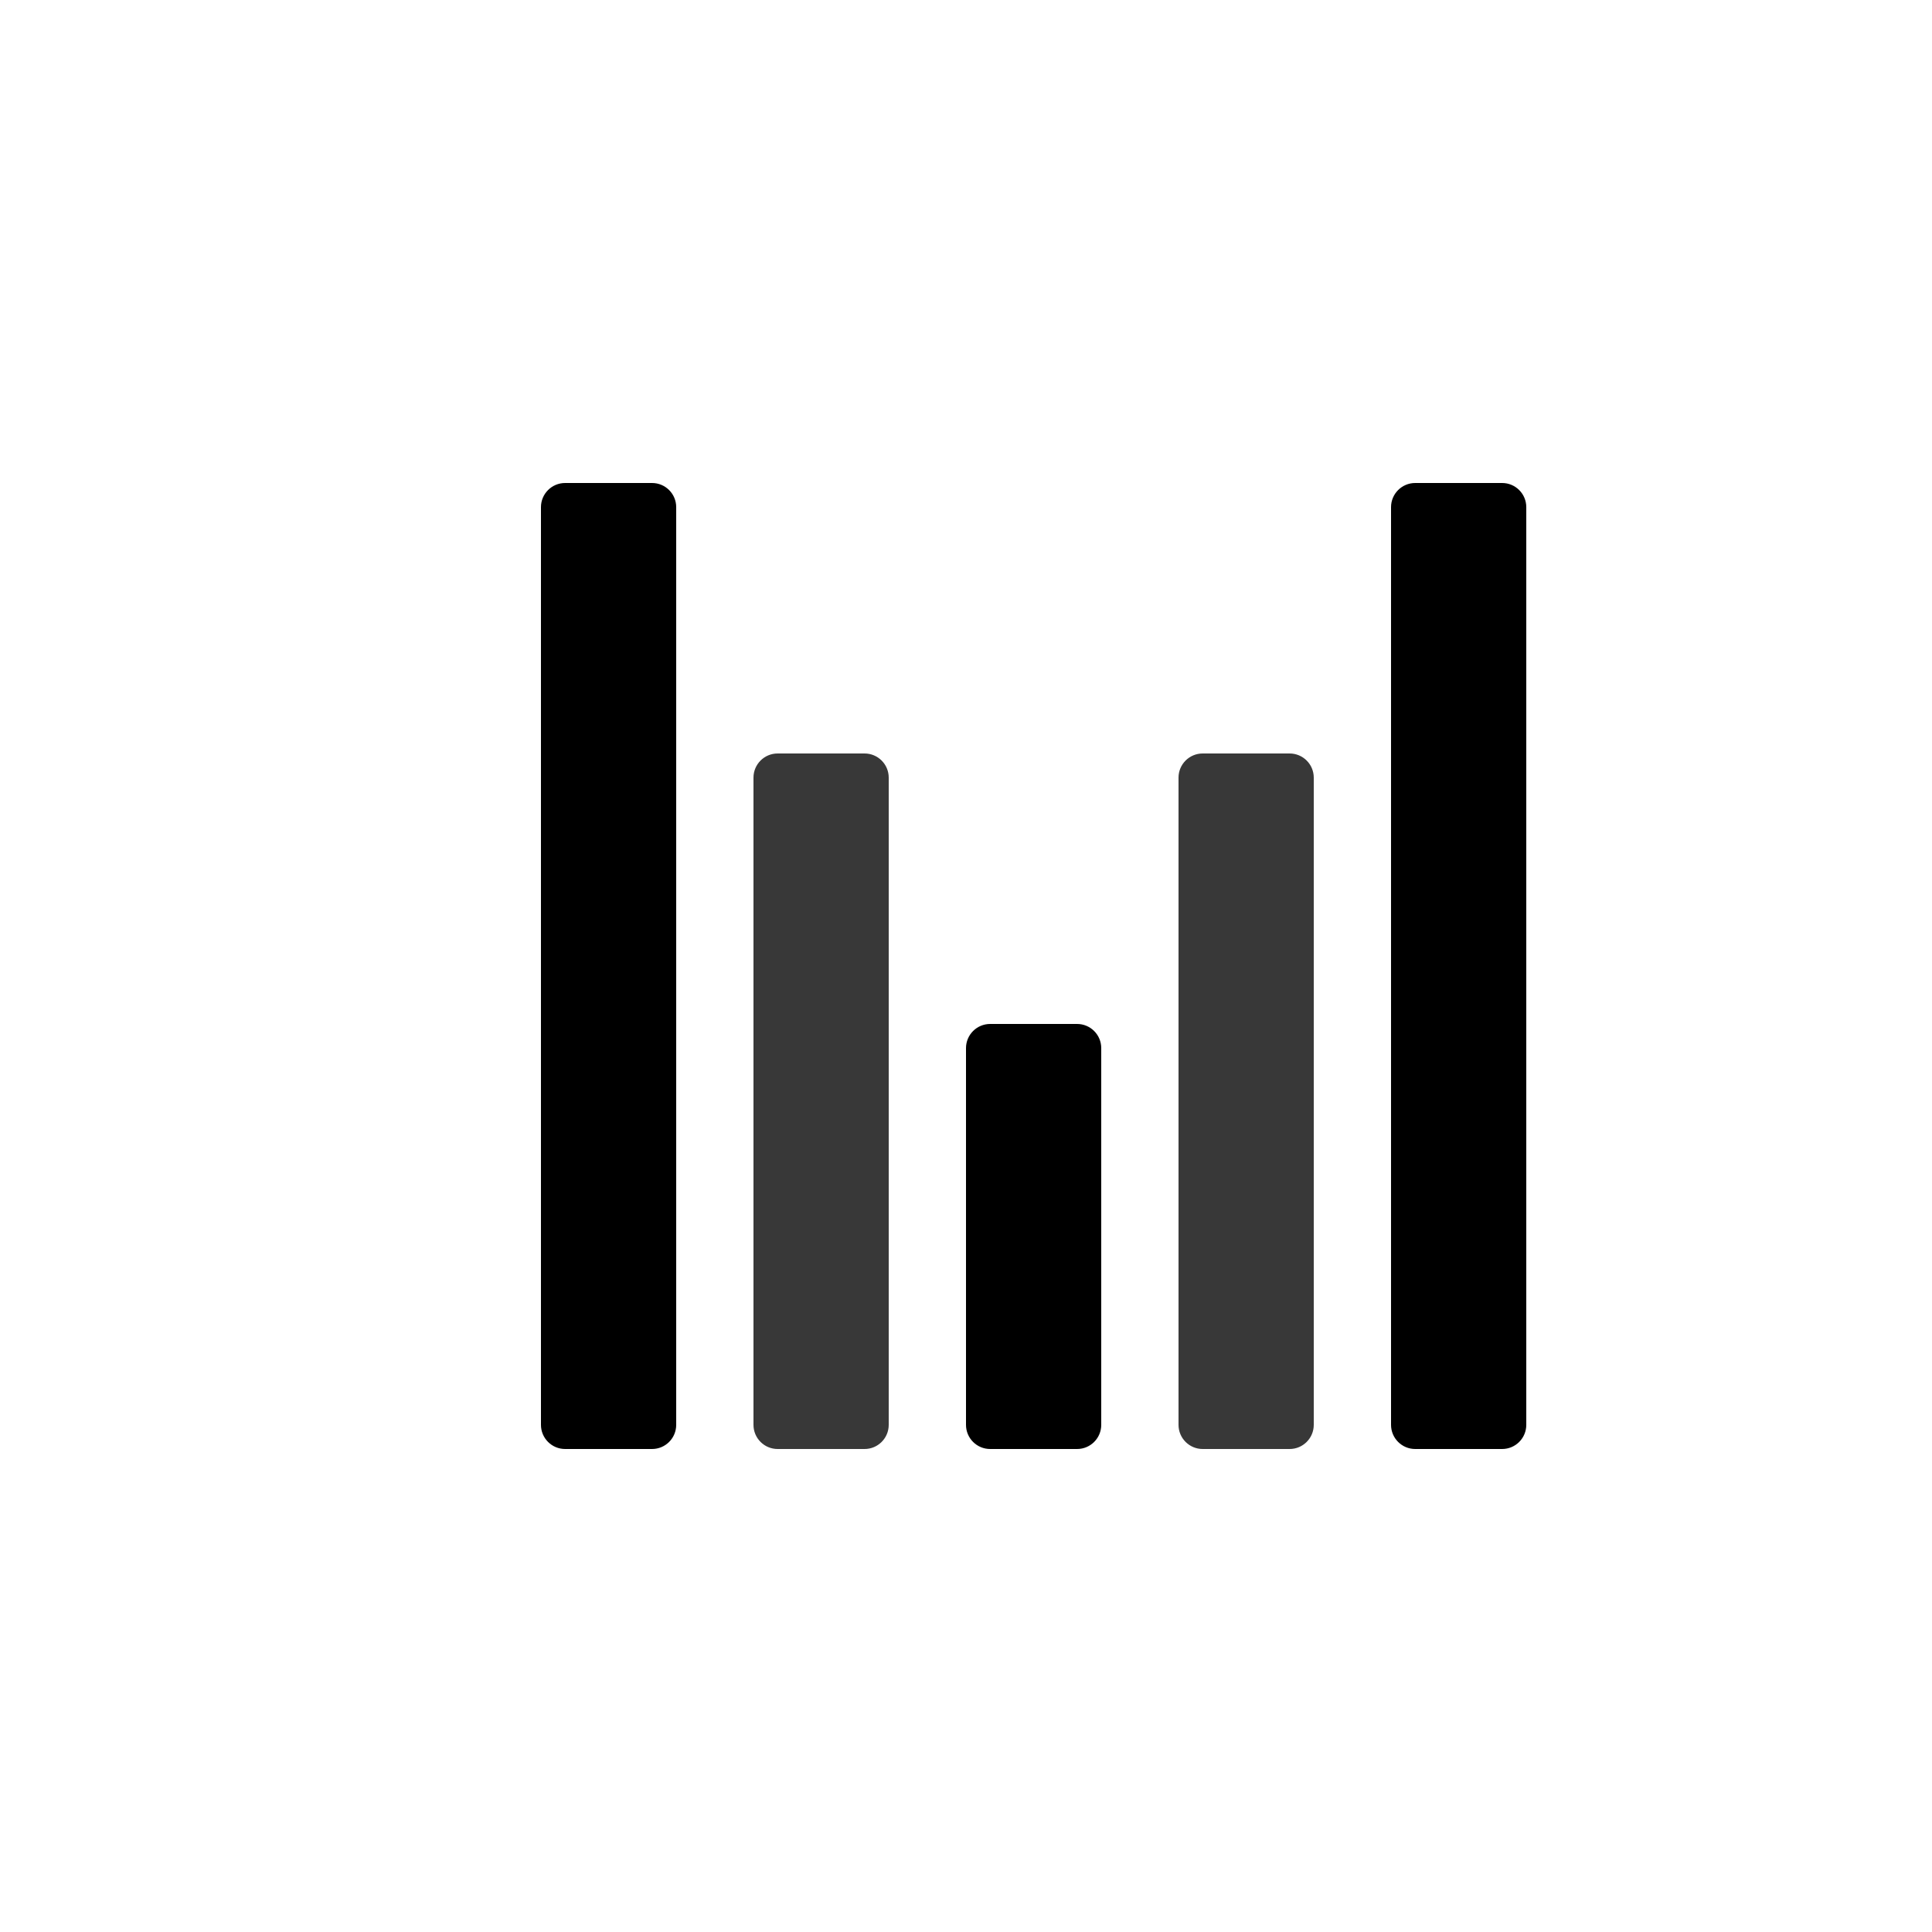
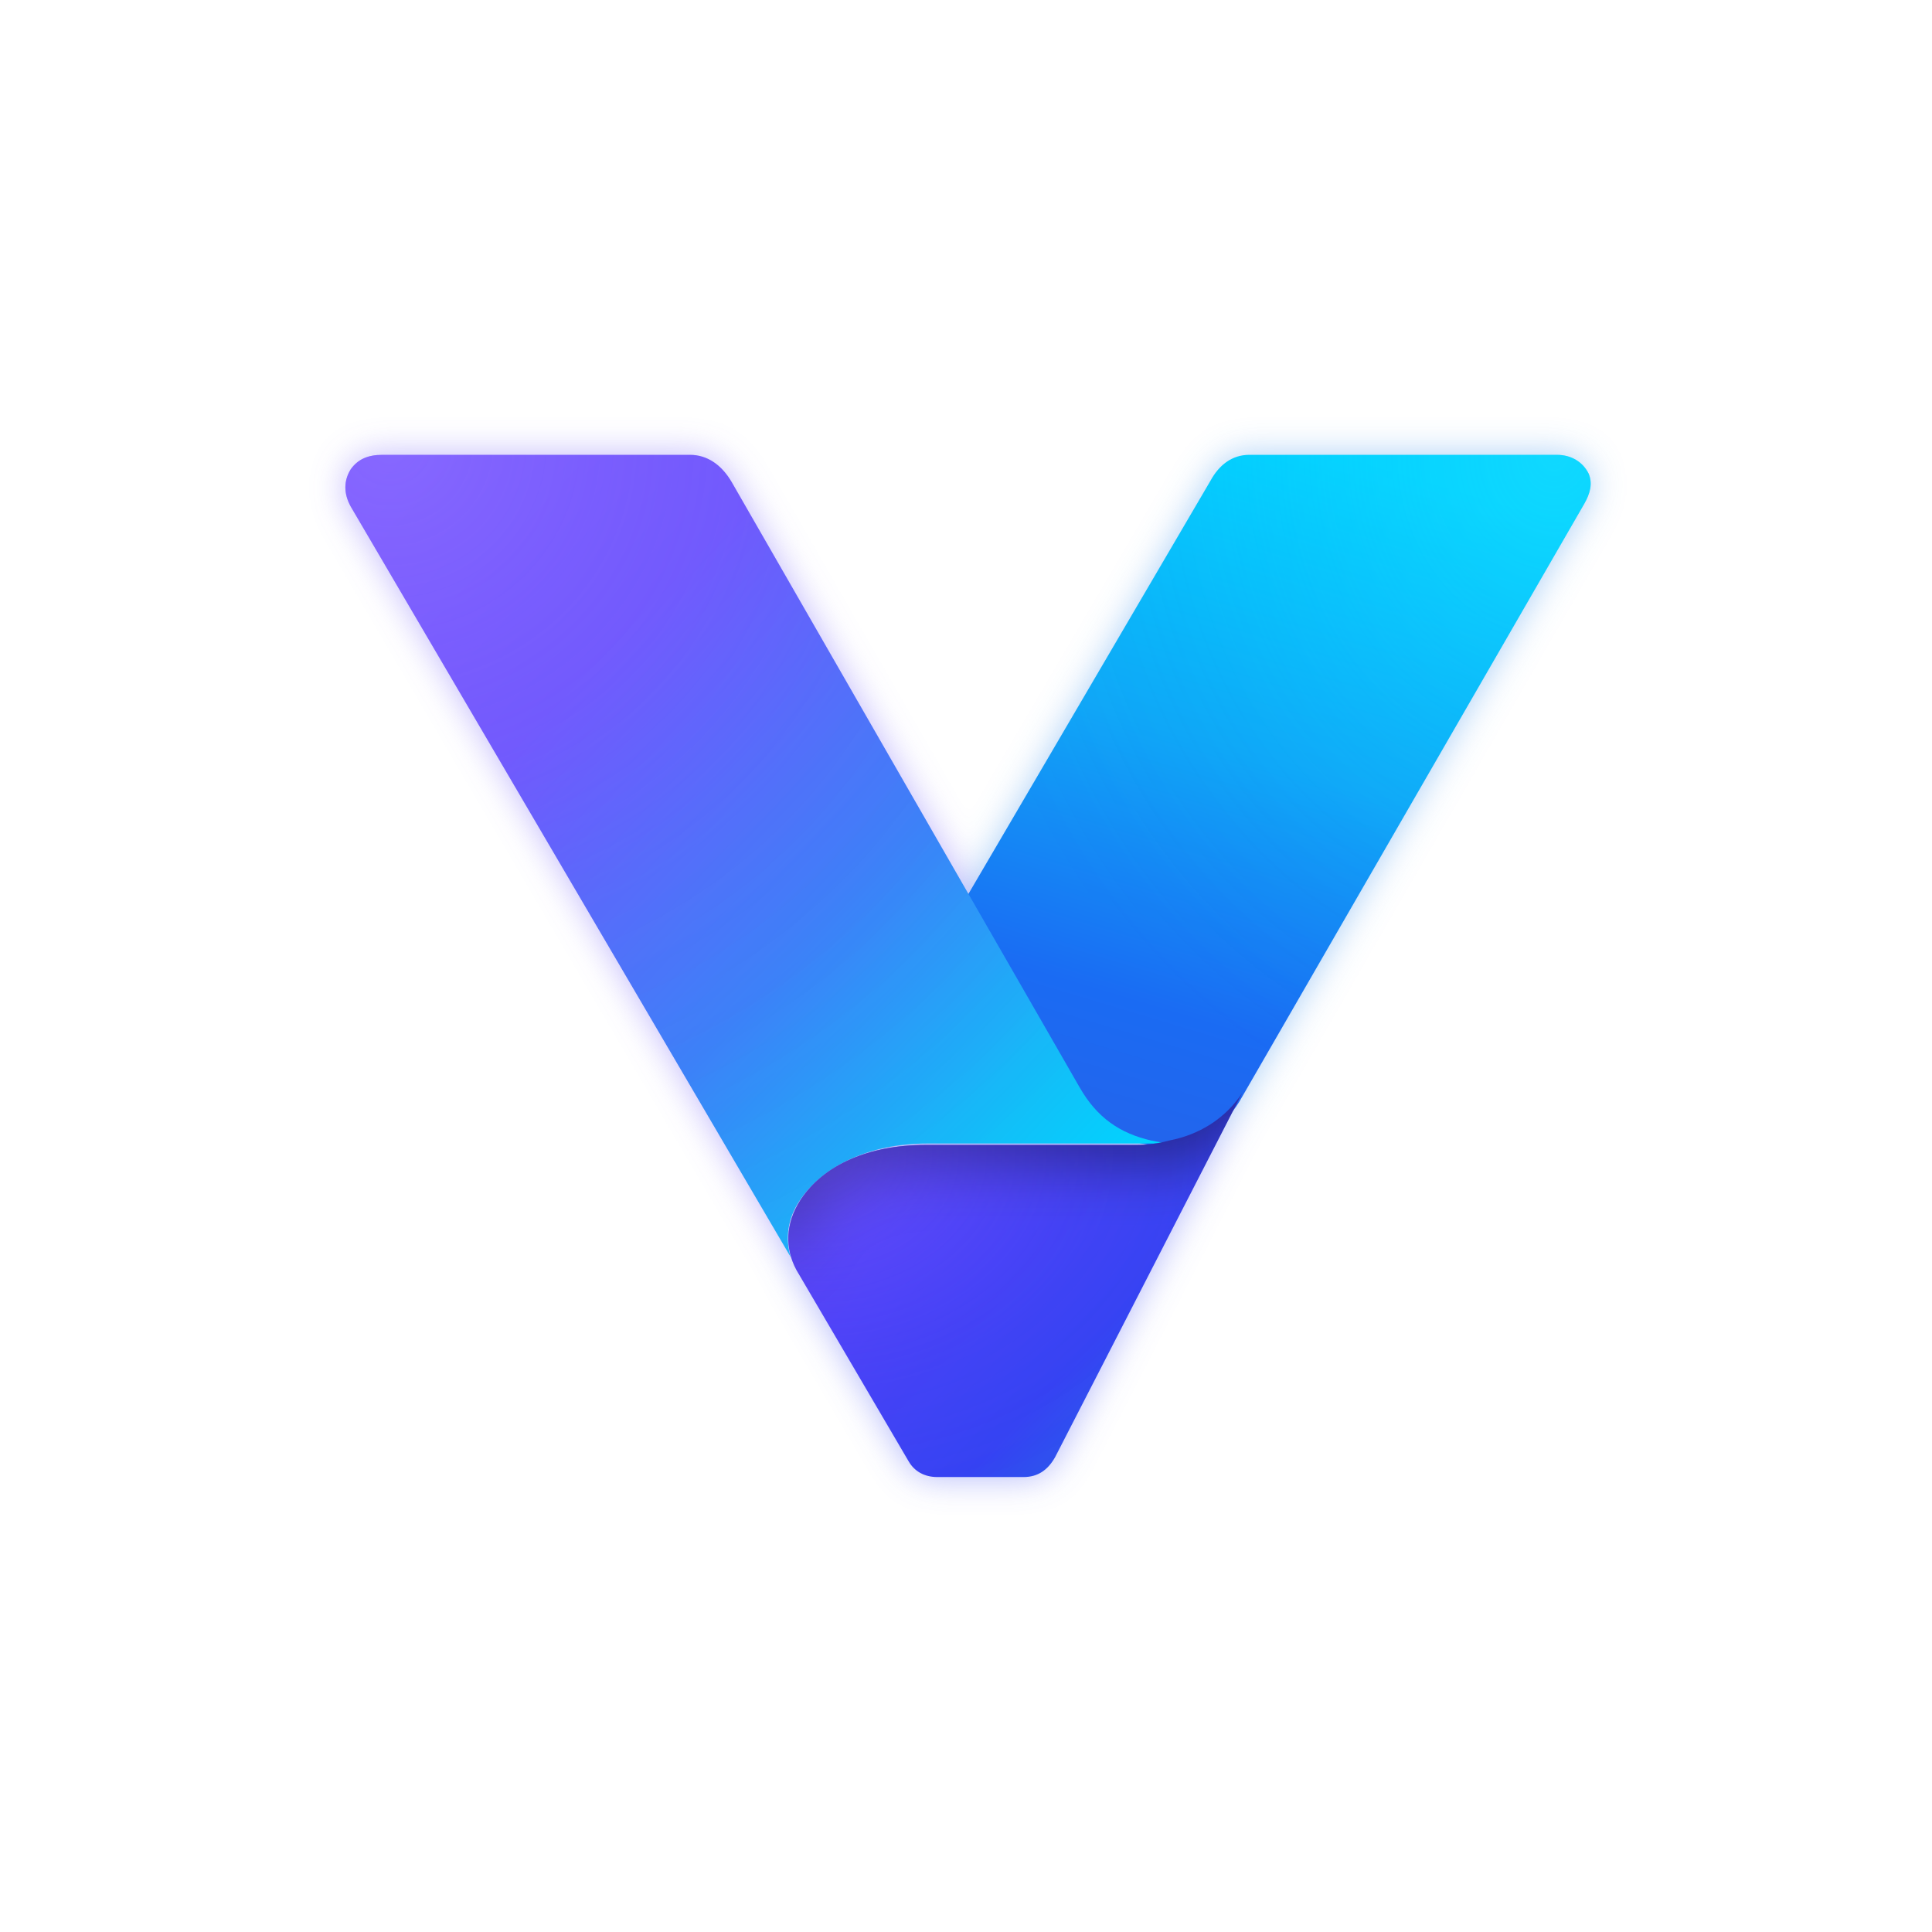
- <svg xmlns="http://www.w3.org/2000/svg" viewBox="0 0 200 200" fill="currentColor" stroke="none" aria-hidden="true">
-   <g>
-     <rect x="56" y="50" width="14" height="100" rx="2.5" />
-     <rect x="78" y="78" width="14" height="72" rx="2.5" opacity="0.78" />
-     <rect x="100" y="106" width="14" height="44" rx="2.5" />
-     <rect x="122" y="78" width="14" height="72" rx="2.5" opacity="0.78" />
-     <rect x="144" y="50" width="14" height="100" rx="2.5" />
+ <svg xmlns="http://www.w3.org/2000/svg" viewBox="0 0 1024 1024" fill="none" aria-hidden="true">
+   <defs>
+     <linearGradient id="vq-left" x1="250" y1="245" x2="770" y2="735" gradientUnits="userSpaceOnUse">
+       <stop offset="0" stop-color="#7A5CFF" />
+       <stop offset="0.28" stop-color="#6C5BFC" />
+       <stop offset="0.62" stop-color="#3B84F8" />
+       <stop offset="0.88" stop-color="#12BFF8" />
+       <stop offset="1" stop-color="#00D4FF" />
+     </linearGradient>
+     <linearGradient id="vq-right" x1="895" y1="230" x2="745" y2="730" gradientUnits="userSpaceOnUse">
+       <stop offset="0" stop-color="#00D4FF" />
+       <stop offset="0.42" stop-color="#0FA8F7" />
+       <stop offset="0.78" stop-color="#1A6BF3" />
+       <stop offset="1" stop-color="#2563EB" />
+     </linearGradient>
+     <linearGradient id="vq-flap" x1="540" y1="720" x2="775" y2="940" gradientUnits="userSpaceOnUse">
+       <stop offset="0" stop-color="#5B43F6" />
+       <stop offset="0.34" stop-color="#4A42F6" />
+       <stop offset="0.75" stop-color="#3543F2" />
+       <stop offset="1" stop-color="#2563EB" />
+     </linearGradient>
+     <radialGradient id="vq-leftGlow" cx="6%" cy="1%" r="105%">
+       <stop offset="0" stop-color="#9B7BFF" stop-opacity="0.38" />
+       <stop offset="0.55" stop-color="#8142FF" stop-opacity="0.08" />
+       <stop offset="1" stop-color="#244AF5" stop-opacity="0" />
+     </radialGradient>
+     <radialGradient id="vq-rightGlow" cx="92%" cy="4%" r="92%">
+       <stop offset="0" stop-color="#2CE0FF" stop-opacity="0.35" />
+       <stop offset="0.55" stop-color="#16C9FF" stop-opacity="0.08" />
+       <stop offset="1" stop-color="#133EF5" stop-opacity="0" />
+     </radialGradient>
+     <radialGradient id="vq-flapGlow" cx="8%" cy="10%" r="110%">
+       <stop offset="0" stop-color="#7A5CFF" stop-opacity="0.42" />
+       <stop offset="0.55" stop-color="#5D44FF" stop-opacity="0.08" />
+       <stop offset="1" stop-color="#1C34EC" stop-opacity="0" />
+     </radialGradient>
+     <filter id="vq-soft" x="-20%" y="-20%" width="140%" height="150%" color-interpolation-filters="sRGB">
+       <feGaussianBlur stdDeviation="12" />
+     </filter>
+     <filter id="vq-cast" x="-30%" y="-30%" width="160%" height="180%" color-interpolation-filters="sRGB">
+       <feGaussianBlur stdDeviation="22" />
+     </filter>
+     <clipPath id="vq-rightClip">
+       <path d="M860 240H1074C1084 240 1092 245 1096 253C1099 260 1097 267 1093 274L853 690C842 708 824 718 804 720C784 722 764 714 750 700C744 694 738 686 733 678L659 555L833 258C839 247 848 240 860 240Z" />
+     </clipPath>
+     <clipPath id="vq-leftClip">
+       <path d="M248 240H462C474 240 484 247 491 259L733 680C745 701 761 712 783 717C793 719 802 720 812 719H627C586 719 554 735 538 759C530 771 528 785 532 798L226 276C221 267 221 258 226 250C231 243 238 240 248 240Z" />
+     </clipPath>
+     <clipPath id="vq-flapClip">
+       <path d="M846 684C834 702 816 713 795 717C788 719 780 720 772 720H626C586 720 555 734 539 758C528 775 528 792 536 807L614 940C618 947 625 951 634 951H694C704 951 711 946 716 937L846 684Z" />
+     </clipPath>
+   </defs>
+   <g transform="translate(13.7 58.2) scale(0.762)">
+     <g opacity="0.38" filter="url(#vq-soft)">
+       <g transform="translate(-9 0)">
+         <path d="M860 240H1074C1084 240 1092 245 1096 253C1099 260 1097 267 1093 274L853 690C842 708 824 718 804 720C784 722 764 714 750 700C744 694 738 686 733 678L659 555L833 258C839 247 848 240 860 240Z" fill="#1D7FE8" />
+       </g>
+       <path d="M248 240H462C474 240 484 247 491 259L733 680C745 701 761 712 783 717C793 719 802 720 812 719H627C586 719 554 735 538 759C530 771 528 785 532 798L226 276C221 267 221 258 226 250C231 243 238 240 248 240Z" fill="#5B43F6" />
+       <path d="M846 684C834 702 816 713 795 717C788 719 780 720 772 720H626C586 720 555 734 539 758C528 775 528 792 536 807L614 940C618 947 625 951 634 951H694C704 951 711 946 716 937L846 684Z" fill="#3543F2" />
+     </g>
+     <g transform="translate(-9 0)">
+       <path d="M860 240H1074C1084 240 1092 245 1096 253C1099 260 1097 267 1093 274L853 690C842 708 824 718 804 720C784 722 764 714 750 700C744 694 738 686 733 678L659 555L833 258C839 247 848 240 860 240Z" fill="url(#vq-right)" />
+       <rect x="650" y="220" width="460" height="530" fill="url(#vq-rightGlow)" clip-path="url(#vq-rightClip)" />
+     </g>
+     <path d="M248 240H462C474 240 484 247 491 259L733 680C745 701 761 712 783 717C793 719 802 720 812 719H627C586 719 554 735 538 759C530 771 528 785 532 798L226 276C221 267 221 258 226 250C231 243 238 240 248 240Z" fill="url(#vq-left)" />
+     <rect x="215" y="225" width="620" height="610" fill="url(#vq-leftGlow)" clip-path="url(#vq-leftClip)" />
+     <path d="M846 684C834 702 816 713 795 717C788 719 780 720 772 720H626C586 720 555 734 539 758C528 775 528 792 536 807L614 940C618 947 625 951 634 951H694C704 951 711 946 716 937L846 684Z" fill="url(#vq-flap)" />
+     <g clip-path="url(#vq-flapClip)">
+       <g filter="url(#vq-cast)" opacity="0.5" transform="translate(0 14)">
+         <g transform="translate(-9 0)">
+           <path d="M860 240H1074C1084 240 1092 245 1096 253C1099 260 1097 267 1093 274L853 690C842 708 824 718 804 720C784 722 764 714 750 700C744 694 738 686 733 678L659 555L833 258C839 247 848 240 860 240Z" fill="#050A1E" />
+         </g>
+         <path d="M248 240H462C474 240 484 247 491 259L733 680C745 701 761 712 783 717C793 719 802 720 812 719H627C586 719 554 735 538 759C530 771 528 785 532 798L226 276C221 267 221 258 226 250C231 243 238 240 248 240Z" fill="#050A1E" />
+       </g>
+     </g>
+     <rect x="520" y="700" width="345" height="270" fill="url(#vq-flapGlow)" clip-path="url(#vq-flapClip)" />
  </g>
</svg>
